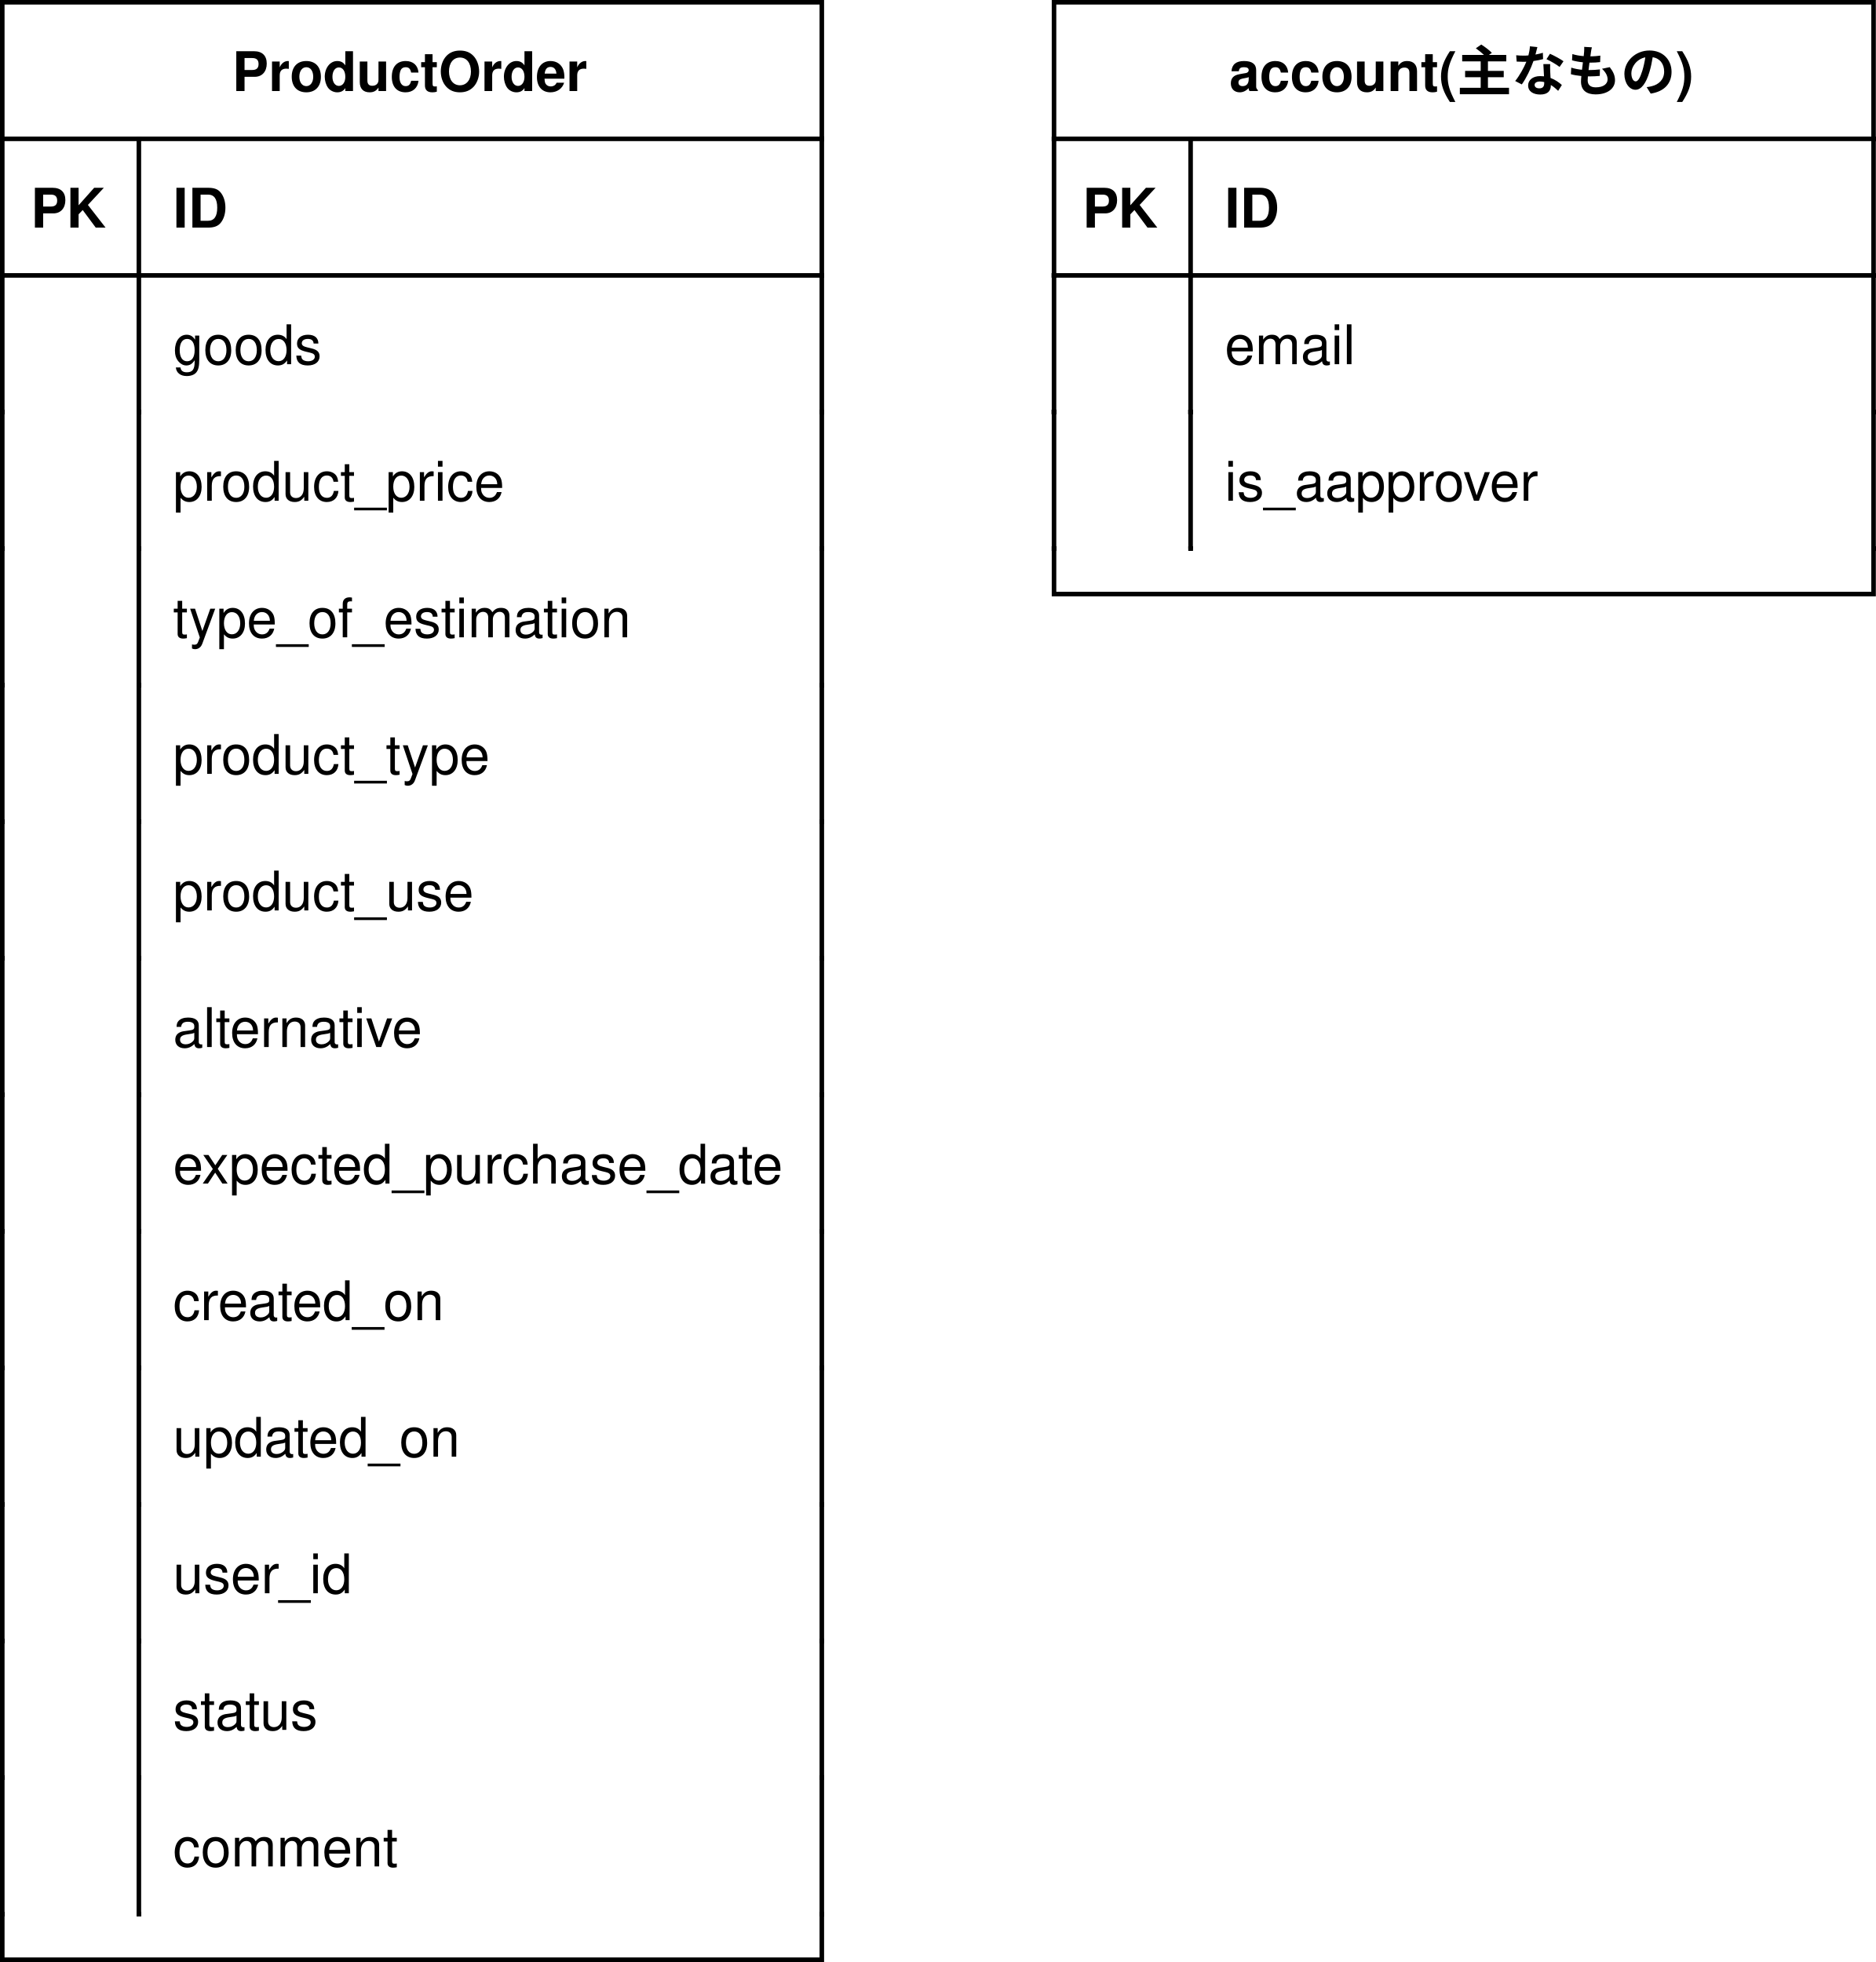
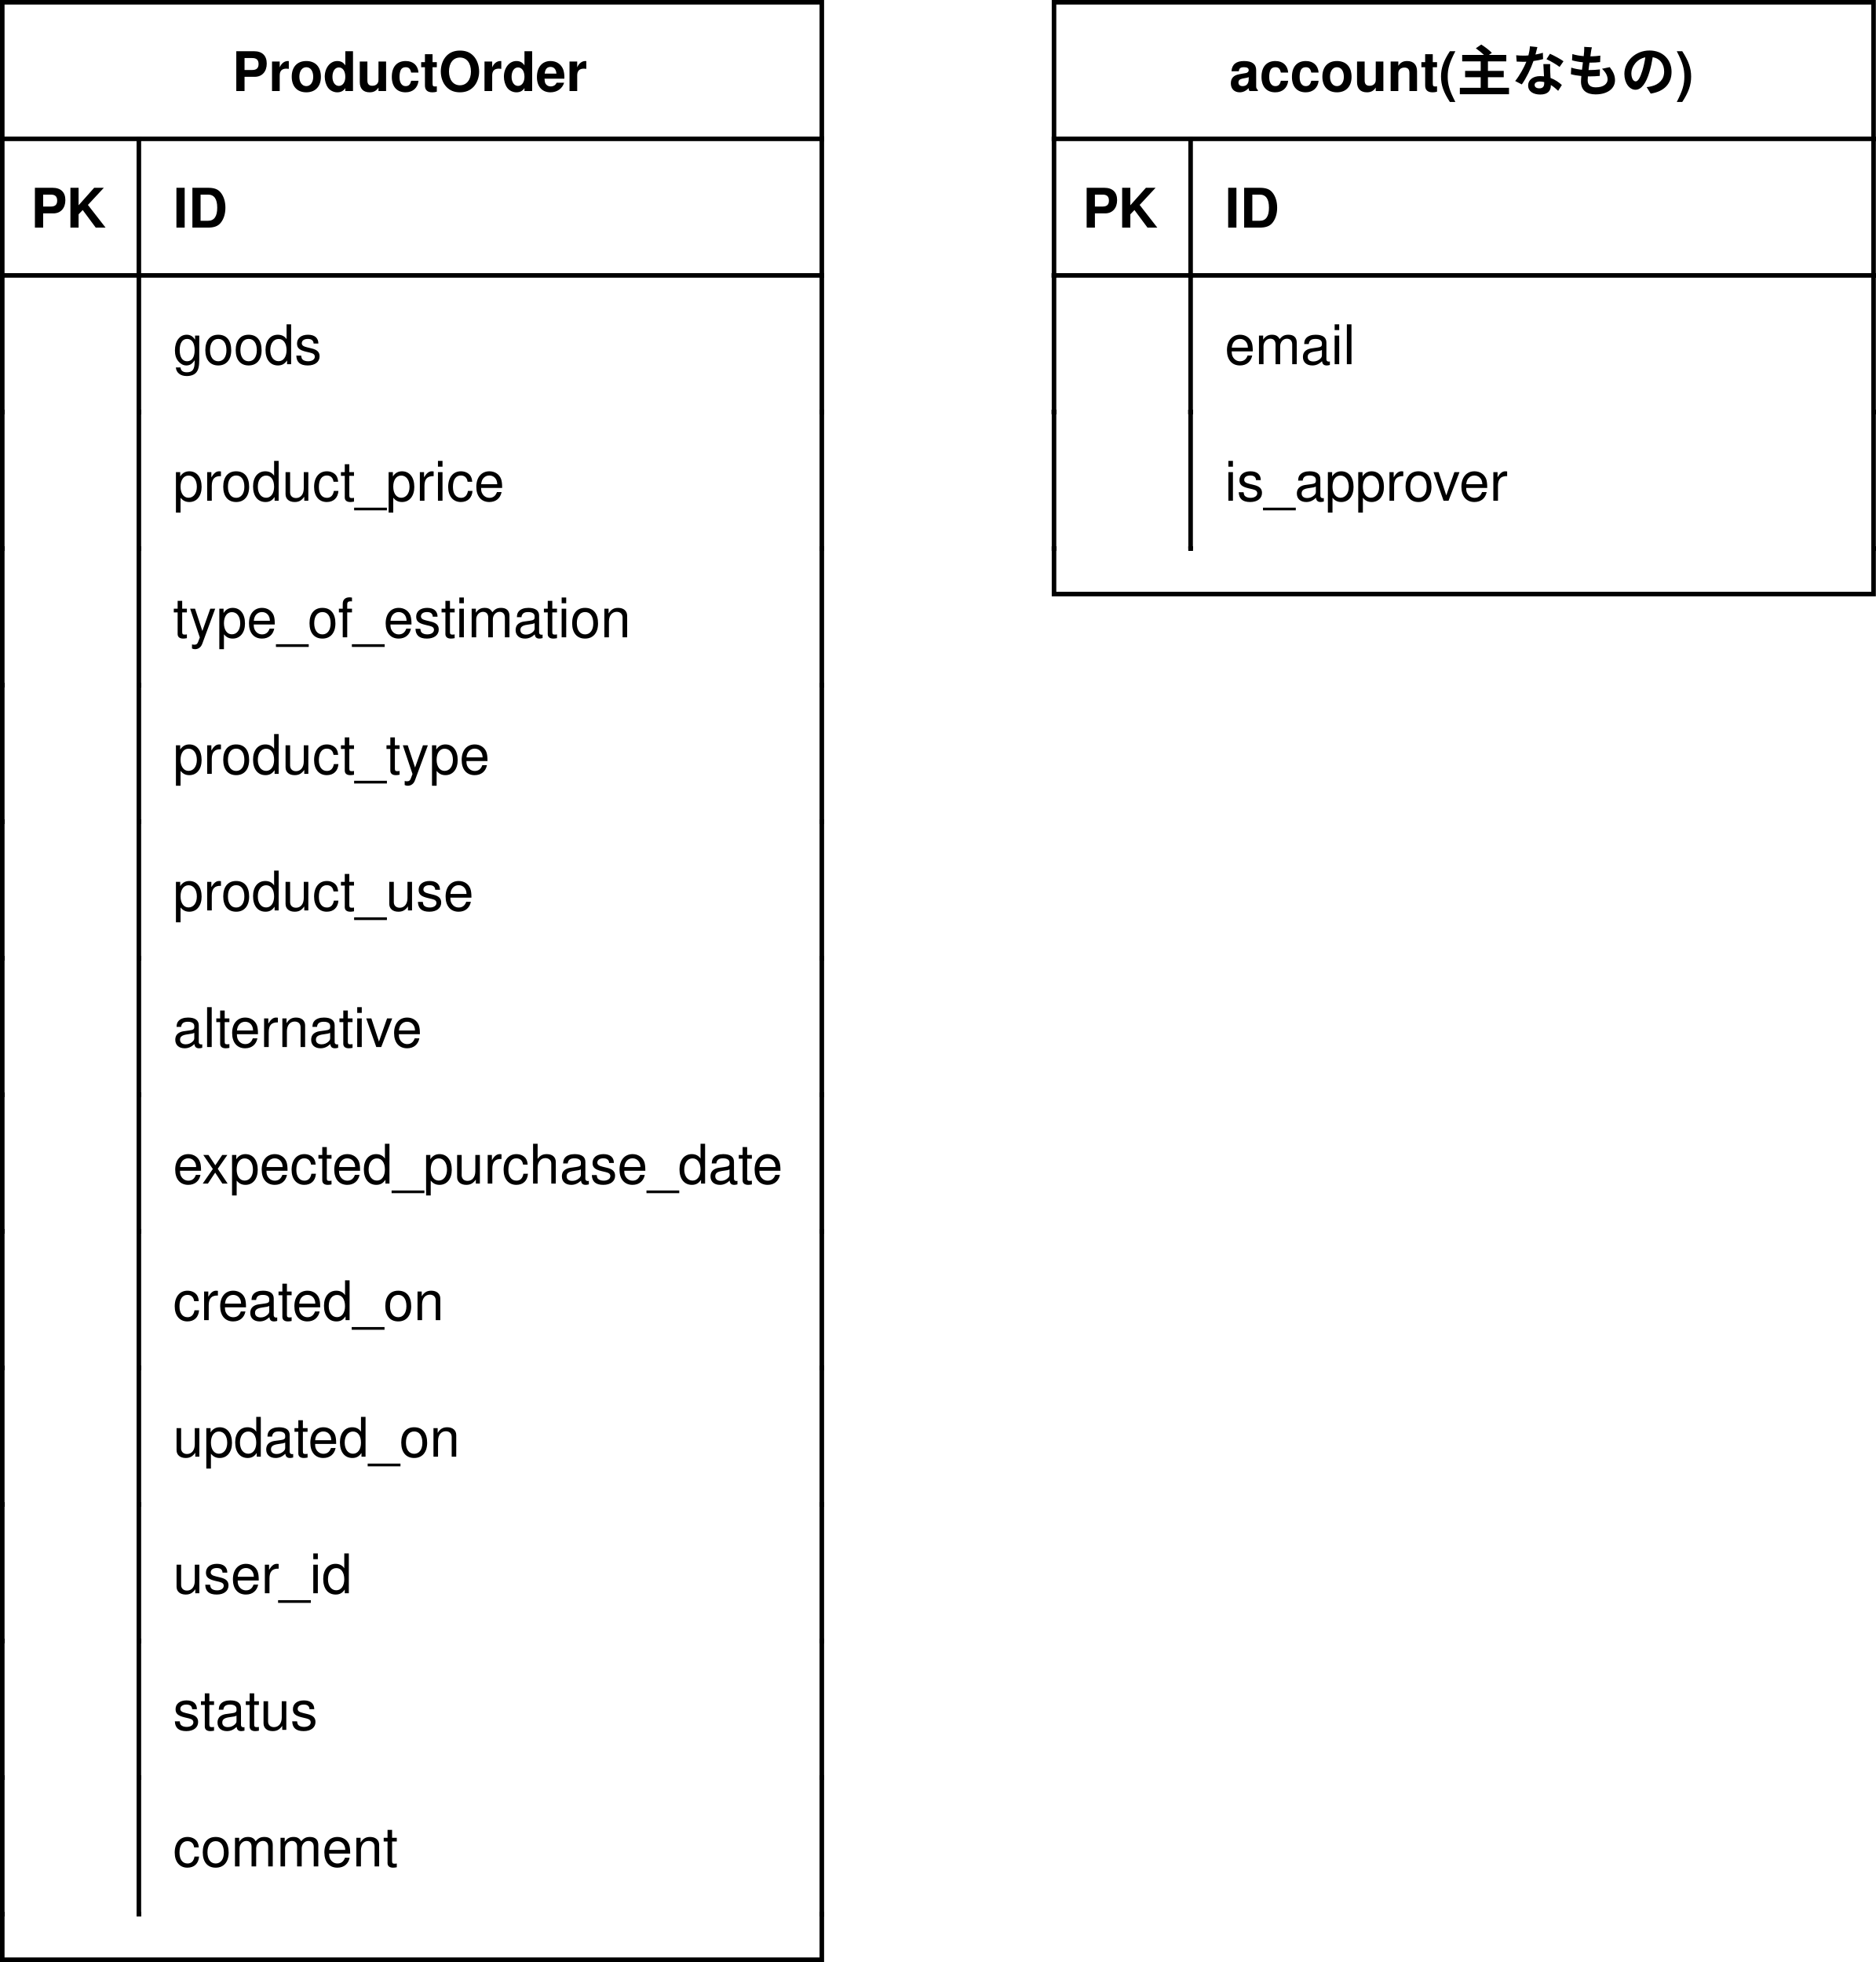
- <svg xmlns="http://www.w3.org/2000/svg" host="65bd71144e" version="1.1" width="412px" height="431px" viewBox="-0.5 -0.5 412 431" content="&lt;mxfile&gt;&lt;diagram id=&quot;6XvgNnZtys1g6mWUHC_X&quot; name=&quot;Page-1&quot;&gt;7Zxtb6s2FMc/DdL2ZgJMSvqySXO3aZ023U66LyMXHGJdgpExbbpPPxvsPNSzlAQul2sTRREc7IM5/8Ov5SS2B5a7/a8Ults/SYpyL/TTvQcevTCcgXv+KQzvrSGOQWvIKE5bU3A0PON/kTT60lrjFFVnDRkhOcPluTEhRYESdmaDlJK382Ybkp+ftYQZ0gzPCcx16xecsm1rnc/8o/03hLOtOnPgyyMvMPmaUVIX8nxeCDbNqz28g8qXbF9tYUreTkxg5YElJYS1W7v9EuUitCpsbb9PhqOHcVNUsIs6+LLLK8xrefF/U5LWCfuLpojKUbJ3FRk+4FJsMvgiTIuKQcqkgMDnBi4Jg7jgXcFj0OznOSwr3DRvLVucp0/wndRMOVJ7iw3eo/Rzq59oy6V84s7ErnC+4c6f5WDEYZjjrODbCb9cccYFRRUfyxOsmGwhrw5RhvbGGAWHyPOERmSHGH3nTWSHSGolc1klwdsxMYK5tG1PkiIC0ghlMmYHz0dB+IbUxKRPqOlj1IRfEsMw/8zvCFhkjTzn0RchTCkp/4E0Q0waSoJF8FavPByHOOM8X5KcCBELUghPjJTyYI42qu8LYYzslFby2g9Om+ueLfibR2Lp/zLzZny4S74fHPf5WzSnbEmKilGeOsIH4gq+IaHihQr6Bg2laOBC0frRDOj31B/XqdZgDR5Vu1oQ/4MgH+8cwgO6yRv0bHGaokK2USfh4PKb1+UKhP+vwEnIwZURl86OobnaG8x5aheQoYVgcqXJeBjnhcpGmrK/P3rL0Hvw5ef3VVnxsG27qEqY4CJ7anvefUiD2aBpsDffiLNe0+Iid33nxeyHoPTHdBkbpe8GpfRdR816v3tRipU/E6IvDPPMARTHmnwZIdLviAn8DYhrUNtu4s4n4vZA3PtBiXtvL3Hn9hNXFWdO5CvbUsG6pDhBDpLXoLrV5A30itFE3uvJG4RDojfoWkYaL3oDQ5ytQq9eUWLvJVqTzZqnJN5BhknhHn9N0tvNX/3BZ+LvDfy9tI7fD3+7Pq6MmL+xA/zVn1zUv76Cww6S1yC63eTVq/8TeW8g73xQ8nYtzY+YvJED5NWr9Iq8deUieA2aWw1e9ag8gbcTeA8/rxoEvGHXOtF4wXvyUy1rwavUOpFPnQG/Oghek+Z2g1evO03gvQG80aDg7fqYMmLwAgfAqz+woH3Jh4fSdVnTZAsrtE756RxksEF+uxnc9XdKE4MbBseDMrhrkX7EDL5zgMF6uT6hCAoEu/g9m0lyu7nb9ddKE3dblYbkrnJiI3fv7ecu0GtGdZm6y12D5FZzF+iFp4m7N3B30ClvoGuhaLzcbfPRcu7qJaO6QnTNGzgHXZPedkN3msDWC3QHncEG7J3BBhyYwQb0GlHFIKsdnMJmkttu5k5T2Hph7qBz2EDXqtCImevAHDb1RexpYZfsdiII7kHXxdlrkV5hgknCXbOfvFXkLebeYuGtgDcPvIeHZiMUb2lZ/WxME4cWRApj2eXKFZGCXggc/Rj1oe++IlI0ohWRIidXRIocqBxF04pIt6aB3X9np4JSH5QetJ4U2VtPihyoJ0V6PQntIM7HTuBvQFwXy0nxRNw+iDtoNSm2l7ixA8SNdeLiag1hWVIROPfAaxLdIvDy3ePy3G3z4xLoYPUf&lt;/diagram&gt;&lt;/mxfile&gt;" style="background-color: rgb(255, 255, 255);">
+ <svg xmlns="http://www.w3.org/2000/svg" host="65bd71144e" version="1.1" width="412px" height="431px" viewBox="-0.5 -0.5 412 431" content="&lt;mxfile&gt;&lt;diagram id=&quot;6XvgNnZtys1g6mWUHC_X&quot; name=&quot;Page-1&quot;&gt;7Zxtb6s2FMc/DdL25gowadKXTZp7N63TpttJexm54BBrBCPjtOk+/Wyw81DfSCYgRk+IogoO9rE5/8Mv5STGQ4vt/hvHxeZ3lpDMC/1k76FHLwxR5Mu/yvBeG6azqDaknCa1KTganum/RBt1v3RHE1KeNRSMZYIW58aY5TmJxZkNc87ezputWXY+aoFTYhmeY5zZ1r9pIja1dTbxj/ZfCE03ZuTA10decPxPytku1+N5IVpXr/rwFhtfun25wQl7OzGhpYcWnDFRb233C5Kp0Jqw1f2+Xjh6mDcnuXDq4Osurzjb6ZP/k7NkF4s/eEK4nqV4N5GREy7UpsAvyjQvBeZCC4h8aZCSCExz2RU9BtV+luGipFXz2rKhWfKE39lOGEdmb76me5J8r/VTbaWUT9KZ2lXO19L5s56MOowzmuZyO5anq0acc1LKuTzhUugWdkDMCRMuyP7EpAP0jbAtEfxdNtFHTTLrXDZJ8HZMjGCmbZuTpIiQNmKdjOnB81EQuaE1uaRPaOlzURN5loLi7Lu8InCeVvKcR1+FMOGs+AvzlAhtKBhVwVu+yggd4kyzbMEypkTMWa48CVbogxlZm74vTAi2NVrpcz84rc57MpdvGYmF/2XiTeR0F3I/OO7Lt2rOxYLlpeAydZQPIhV8I0rFHynou2uoRUOOonWjGbKvqd+aqVZhDR9VayyI/0GQj1cOk7FbZxV6NjRJSK7bmEEkuPzqdUGB0FmBk5CjhhHXzo6haewNZzK1cyzIXDG5tGQ8zNNR2chS9tdHbxF6D77++/+qbHhYt52XBY5pnj7VPe8+pMGk1zTYexcvxEmnaeHkruu8mHwKSn9Ml6FR+q5XSt+11Kzzq5ck1Pi7hOgfhXniHGZQKJ5a8qWMab8DJnBb4rqrDZu4s5G4HRD3vlfi3gMh7sw5zJCIa4ozJ/IVdalgVXAaE+jkdVcdNHkDu2I0krc5eYOwT/QGbctIA0Fv4B5nUOi1K0rivSArtl7JlKRbLCjLgfO3gfSw+Wvf+Iz8vYK/rnX8bvjb9nZlKPydOscZFH/tOxfzr6/iMHTyuosOm7x29X8k7xXknfVK3ral+aGQN3KOMyjy2lV6Q95dCR687pqDBq+5VR7B2wq8h59X9QLesG2daCDgPSTfbYHXqHUinxmBvkIHbwPNYYPXrjuN4L0CvFGv4G17mzIU8CLnOIMCr33DQvaFnB5JVsWOxxtcklUih4POYHf5YTO47e+URgZXDJ72yuC2RfqhMPjOOc6gGGyX62NOsEIw+O/ZGkgOm7ttf600crdWqU/uGiefnrv3znGGxF1k14x2RXIj3HWXHDR3kV14Grl7BXd7XfKG2haKBsLdQ/LdGHftktGuJHwlG8CGbgO9YUN3XMDWCXR7XcGGgKxgQ7e5gg3ZNaJSYLGDvoStgdywmTsuYeuEub2uYUNA1rCh21zDZr6IPS3ssu1WxQU4dMfVa3UC2BUmHMfStfjJW0befObN594SebPAe3ioNkL11pblzxfT5IYeiBROdZeGT0QKOiFw9DnqQ/0+ESm6oi7f46dmBP+JSIe0vLEP1PGJSNemAezP2bGg1AWle60nRUDqSdFt1pMiu55EtphmQydwW+KO5aRqyOlI3C6I22s1aQqEuNPbJO7UJi4tV7gouIobcO420BwQd+Xu8encdfPjE9DR8j8=&lt;/diagram&gt;&lt;/mxfile&gt;" style="background-color: rgb(255, 255, 255);">
  <defs>
    <clipPath id="mx-clip-0-30-30-30-0">
      <rect x="0" y="30" width="30" height="30" />
    </clipPath>
    <clipPath id="mx-clip-36-30-144-30-0">
      <rect x="36" y="30" width="144" height="30" />
    </clipPath>
    <clipPath id="mx-clip-36-60-144-30-0">
      <rect x="36" y="60" width="144" height="30" />
    </clipPath>
    <clipPath id="mx-clip-36-90-144-30-0">
      <rect x="36" y="90" width="144" height="30" />
    </clipPath>
    <clipPath id="mx-clip-36-120-144-30-0">
      <rect x="36" y="120" width="144" height="30" />
    </clipPath>
    <clipPath id="mx-clip-36-150-144-30-0">
      <rect x="36" y="150" width="144" height="30" />
    </clipPath>
    <clipPath id="mx-clip-36-180-144-30-0">
      <rect x="36" y="180" width="144" height="30" />
    </clipPath>
    <clipPath id="mx-clip-36-210-144-30-0">
      <rect x="36" y="210" width="144" height="30" />
    </clipPath>
    <clipPath id="mx-clip-36-240-144-30-0">
      <rect x="36" y="240" width="144" height="30" />
    </clipPath>
    <clipPath id="mx-clip-36-270-144-30-0">
      <rect x="36" y="270" width="144" height="30" />
    </clipPath>
    <clipPath id="mx-clip-36-300-144-30-0">
      <rect x="36" y="300" width="144" height="30" />
    </clipPath>
    <clipPath id="mx-clip-36-330-144-30-0">
      <rect x="36" y="330" width="144" height="30" />
    </clipPath>
    <clipPath id="mx-clip-36-360-144-30-0">
      <rect x="36" y="360" width="144" height="30" />
    </clipPath>
    <clipPath id="mx-clip-36-390-144-30-0">
      <rect x="36" y="390" width="144" height="30" />
    </clipPath>
    <clipPath id="mx-clip-231-30-30-30-0">
      <rect x="231" y="30" width="30" height="30" />
    </clipPath>
    <clipPath id="mx-clip-267-30-144-30-0">
      <rect x="267" y="30" width="144" height="30" />
    </clipPath>
    <clipPath id="mx-clip-267-60-144-30-0">
      <rect x="267" y="60" width="144" height="30" />
    </clipPath>
    <clipPath id="mx-clip-267-90-144-30-0">
      <rect x="267" y="90" width="144" height="30" />
    </clipPath>
  </defs>
  <g>
    <path d="M 0 30 L 0 0 L 180 0 L 180 30" fill="rgb(255, 255, 255)" stroke="rgb(0, 0, 0)" stroke-miterlimit="10" pointer-events="all" />
    <path d="M 0 30 L 0 430 L 180 430 L 180 30" fill="none" stroke="rgb(0, 0, 0)" stroke-miterlimit="10" pointer-events="none" />
    <path d="M 0 30 L 180 30" fill="none" stroke="rgb(0, 0, 0)" stroke-miterlimit="10" pointer-events="none" />
    <path d="M 30 30 L 30 60 L 30 90 L 30 120 L 30 150 L 30 180 L 30 210 L 30 240 L 30 270 L 30 300 L 30 330 L 30 360 L 30 390 L 30 420" fill="none" stroke="rgb(0, 0, 0)" stroke-miterlimit="10" pointer-events="none" />
    <g fill="rgb(0, 0, 0)" font-family="Helvetica" font-weight="bold" pointer-events="none" text-anchor="middle" font-size="12px">
      <text x="89.5" y="19.5">
                ProductOrder
            </text>
    </g>
    <path d="M 0 30 M 180 30 M 180 60 L 0 60" fill="none" stroke="rgb(0, 0, 0)" stroke-linecap="square" stroke-miterlimit="10" pointer-events="none" />
    <path d="M 0 30 M 30 30 M 30 60 M 0 60" fill="none" stroke="rgb(0, 0, 0)" stroke-linecap="square" stroke-miterlimit="10" pointer-events="none" />
    <g fill="#000000" font-family="Helvetica" font-weight="bold" pointer-events="none" clip-path="url(#mx-clip-0-30-30-30-0)" text-anchor="middle" font-size="12px">
      <text x="14.5" y="49.5">
                PK
            </text>
    </g>
    <path d="M 30 30 M 180 30 M 180 60 M 30 60" fill="none" stroke="rgb(0, 0, 0)" stroke-linecap="square" stroke-miterlimit="10" pointer-events="none" />
    <g fill="#000000" font-family="Helvetica" font-weight="bold" text-decoration="underline" pointer-events="none" clip-path="url(#mx-clip-36-30-144-30-0)" font-size="12px">
      <text x="37.5" y="49.5">
                ID
            </text>
    </g>
    <path d="M 0 60 M 180 60 M 180 90 M 0 90" fill="none" stroke="rgb(0, 0, 0)" stroke-linecap="square" stroke-miterlimit="10" pointer-events="none" />
    <path d="M 0 60 M 30 60 M 30 90 M 0 90" fill="none" stroke="rgb(0, 0, 0)" stroke-linecap="square" stroke-miterlimit="10" pointer-events="none" />
    <path d="M 30 60 M 180 60 M 180 90 M 30 90" fill="none" stroke="rgb(0, 0, 0)" stroke-linecap="square" stroke-miterlimit="10" pointer-events="none" />
    <g fill="#000000" font-family="Helvetica" pointer-events="none" clip-path="url(#mx-clip-36-60-144-30-0)" font-size="12px">
      <text x="37.5" y="79.5">
                goods
            </text>
    </g>
    <path d="M 0 90 M 180 90 M 180 120 M 0 120" fill="none" stroke="rgb(0, 0, 0)" stroke-linecap="square" stroke-miterlimit="10" pointer-events="none" />
    <path d="M 0 90 M 30 90 M 30 120 M 0 120" fill="none" stroke="rgb(0, 0, 0)" stroke-linecap="square" stroke-miterlimit="10" pointer-events="none" />
    <path d="M 30 90 M 180 90 M 180 120 M 30 120" fill="none" stroke="rgb(0, 0, 0)" stroke-linecap="square" stroke-miterlimit="10" pointer-events="none" />
    <g fill="#000000" font-family="Helvetica" pointer-events="none" clip-path="url(#mx-clip-36-90-144-30-0)" font-size="12px">
      <text x="37.5" y="109.5">
                product_price
            </text>
    </g>
    <path d="M 0 120 M 180 120 M 180 150 M 0 150" fill="none" stroke="rgb(0, 0, 0)" stroke-linecap="square" stroke-miterlimit="10" pointer-events="none" />
    <path d="M 0 120 M 30 120 M 30 150 M 0 150" fill="none" stroke="rgb(0, 0, 0)" stroke-linecap="square" stroke-miterlimit="10" pointer-events="none" />
    <path d="M 30 120 M 180 120 M 180 150 M 30 150" fill="none" stroke="rgb(0, 0, 0)" stroke-linecap="square" stroke-miterlimit="10" pointer-events="none" />
    <g fill="#000000" font-family="Helvetica" pointer-events="none" clip-path="url(#mx-clip-36-120-144-30-0)" font-size="12px">
      <text x="37.5" y="139.5">
                type_of_estimation
            </text>
    </g>
    <path d="M 0 150 M 180 150 M 180 180 M 0 180" fill="none" stroke="rgb(0, 0, 0)" stroke-linecap="square" stroke-miterlimit="10" pointer-events="none" />
    <path d="M 0 150 M 30 150 M 30 180 M 0 180" fill="none" stroke="rgb(0, 0, 0)" stroke-linecap="square" stroke-miterlimit="10" pointer-events="none" />
    <path d="M 30 150 M 180 150 M 180 180 M 30 180" fill="none" stroke="rgb(0, 0, 0)" stroke-linecap="square" stroke-miterlimit="10" pointer-events="none" />
    <g fill="#000000" font-family="Helvetica" pointer-events="none" clip-path="url(#mx-clip-36-150-144-30-0)" font-size="12px">
      <text x="37.5" y="169.5">
                product_type
            </text>
    </g>
    <path d="M 0 180 M 180 180 M 180 210 M 0 210" fill="none" stroke="rgb(0, 0, 0)" stroke-linecap="square" stroke-miterlimit="10" pointer-events="none" />
    <path d="M 0 180 M 30 180 M 30 210 M 0 210" fill="none" stroke="rgb(0, 0, 0)" stroke-linecap="square" stroke-miterlimit="10" pointer-events="none" />
    <path d="M 30 180 M 180 180 M 180 210 M 30 210" fill="none" stroke="rgb(0, 0, 0)" stroke-linecap="square" stroke-miterlimit="10" pointer-events="none" />
    <g fill="#000000" font-family="Helvetica" pointer-events="none" clip-path="url(#mx-clip-36-180-144-30-0)" font-size="12px">
      <text x="37.5" y="199.5">
                product_use
            </text>
    </g>
    <path d="M 0 210 M 180 210 M 180 240 M 0 240" fill="none" stroke="rgb(0, 0, 0)" stroke-linecap="square" stroke-miterlimit="10" pointer-events="none" />
    <path d="M 0 210 M 30 210 M 30 240 M 0 240" fill="none" stroke="rgb(0, 0, 0)" stroke-linecap="square" stroke-miterlimit="10" pointer-events="none" />
    <path d="M 30 210 M 180 210 M 180 240 M 30 240" fill="none" stroke="rgb(0, 0, 0)" stroke-linecap="square" stroke-miterlimit="10" pointer-events="none" />
    <g fill="#000000" font-family="Helvetica" pointer-events="none" clip-path="url(#mx-clip-36-210-144-30-0)" font-size="12px">
      <text x="37.5" y="229.5">
                alternative
            </text>
    </g>
    <path d="M 0 240 M 180 240 M 180 270 M 0 270" fill="none" stroke="rgb(0, 0, 0)" stroke-linecap="square" stroke-miterlimit="10" pointer-events="none" />
    <path d="M 0 240 M 30 240 M 30 270 M 0 270" fill="none" stroke="rgb(0, 0, 0)" stroke-linecap="square" stroke-miterlimit="10" pointer-events="none" />
    <path d="M 30 240 M 180 240 M 180 270 M 30 270" fill="none" stroke="rgb(0, 0, 0)" stroke-linecap="square" stroke-miterlimit="10" pointer-events="none" />
    <g fill="#000000" font-family="Helvetica" pointer-events="none" clip-path="url(#mx-clip-36-240-144-30-0)" font-size="12px">
      <text x="37.5" y="259.5">
                expected_purchase_date
            </text>
    </g>
    <path d="M 0 270 M 180 270 M 180 300 M 0 300" fill="none" stroke="rgb(0, 0, 0)" stroke-linecap="square" stroke-miterlimit="10" pointer-events="none" />
    <path d="M 0 270 M 30 270 M 30 300 M 0 300" fill="none" stroke="rgb(0, 0, 0)" stroke-linecap="square" stroke-miterlimit="10" pointer-events="none" />
    <path d="M 30 270 M 180 270 M 180 300 M 30 300" fill="none" stroke="rgb(0, 0, 0)" stroke-linecap="square" stroke-miterlimit="10" pointer-events="none" />
    <g fill="#000000" font-family="Helvetica" pointer-events="none" clip-path="url(#mx-clip-36-270-144-30-0)" font-size="12px">
      <text x="37.5" y="289.5">
                created_on
            </text>
    </g>
    <path d="M 0 300 M 180 300 M 180 330 M 0 330" fill="none" stroke="rgb(0, 0, 0)" stroke-linecap="square" stroke-miterlimit="10" pointer-events="none" />
    <path d="M 0 300 M 30 300 M 30 330 M 0 330" fill="none" stroke="rgb(0, 0, 0)" stroke-linecap="square" stroke-miterlimit="10" pointer-events="none" />
    <path d="M 30 300 M 180 300 M 180 330 M 30 330" fill="none" stroke="rgb(0, 0, 0)" stroke-linecap="square" stroke-miterlimit="10" pointer-events="none" />
    <g fill="#000000" font-family="Helvetica" pointer-events="none" clip-path="url(#mx-clip-36-300-144-30-0)" font-size="12px">
      <text x="37.5" y="319.5">
                updated_on
            </text>
    </g>
    <path d="M 0 330 M 180 330 M 180 360 M 0 360" fill="none" stroke="rgb(0, 0, 0)" stroke-linecap="square" stroke-miterlimit="10" pointer-events="none" />
    <path d="M 0 330 M 30 330 M 30 360 M 0 360" fill="none" stroke="rgb(0, 0, 0)" stroke-linecap="square" stroke-miterlimit="10" pointer-events="none" />
    <path d="M 30 330 M 180 330 M 180 360 M 30 360" fill="none" stroke="rgb(0, 0, 0)" stroke-linecap="square" stroke-miterlimit="10" pointer-events="none" />
    <g fill="#000000" font-family="Helvetica" pointer-events="none" clip-path="url(#mx-clip-36-330-144-30-0)" font-size="12px">
      <text x="37.5" y="349.5">
                user_id
            </text>
    </g>
    <path d="M 0 360 M 180 360 M 180 390 M 0 390" fill="none" stroke="rgb(0, 0, 0)" stroke-linecap="square" stroke-miterlimit="10" pointer-events="none" />
    <path d="M 0 360 M 30 360 M 30 390 M 0 390" fill="none" stroke="rgb(0, 0, 0)" stroke-linecap="square" stroke-miterlimit="10" pointer-events="none" />
    <path d="M 30 360 M 180 360 M 180 390 M 30 390" fill="none" stroke="rgb(0, 0, 0)" stroke-linecap="square" stroke-miterlimit="10" pointer-events="none" />
    <g fill="#000000" font-family="Helvetica" pointer-events="none" clip-path="url(#mx-clip-36-360-144-30-0)" font-size="12px">
      <text x="37.5" y="379.5">
                status
            </text>
    </g>
    <path d="M 0 390 M 180 390 M 180 420 M 0 420" fill="none" stroke="rgb(0, 0, 0)" stroke-linecap="square" stroke-miterlimit="10" pointer-events="none" />
    <path d="M 0 390 M 30 390 M 30 420 M 0 420" fill="none" stroke="rgb(0, 0, 0)" stroke-linecap="square" stroke-miterlimit="10" pointer-events="none" />
    <path d="M 30 390 M 180 390 M 180 420 M 30 420" fill="none" stroke="rgb(0, 0, 0)" stroke-linecap="square" stroke-miterlimit="10" pointer-events="none" />
    <g fill="#000000" font-family="Helvetica" pointer-events="none" clip-path="url(#mx-clip-36-390-144-30-0)" font-size="12px">
      <text x="37.5" y="409.5">
                comment
            </text>
    </g>
    <path d="M 231 30 L 231 0 L 411 0 L 411 30" fill="rgb(255, 255, 255)" stroke="rgb(0, 0, 0)" stroke-miterlimit="10" pointer-events="none" />
    <path d="M 231 30 L 231 130 L 411 130 L 411 30" fill="none" stroke="rgb(0, 0, 0)" stroke-miterlimit="10" pointer-events="none" />
    <path d="M 231 30 L 411 30" fill="none" stroke="rgb(0, 0, 0)" stroke-miterlimit="10" pointer-events="none" />
    <path d="M 261 30 L 261 60 L 261 90 L 261 120" fill="none" stroke="rgb(0, 0, 0)" stroke-miterlimit="10" pointer-events="none" />
    <g fill="rgb(0, 0, 0)" font-family="Helvetica" font-weight="bold" pointer-events="none" text-anchor="middle" font-size="12px">
      <text x="320.5" y="19.5">
                account(主なもの)
            </text>
    </g>
    <path d="M 231 30 M 411 30 M 411 60 L 231 60" fill="none" stroke="rgb(0, 0, 0)" stroke-linecap="square" stroke-miterlimit="10" pointer-events="none" />
    <path d="M 231 30 M 261 30 M 261 60 M 231 60" fill="none" stroke="rgb(0, 0, 0)" stroke-linecap="square" stroke-miterlimit="10" pointer-events="none" />
    <g fill="#000000" font-family="Helvetica" font-weight="bold" pointer-events="none" clip-path="url(#mx-clip-231-30-30-30-0)" text-anchor="middle" font-size="12px">
      <text x="245.5" y="49.5">
                PK
            </text>
    </g>
    <path d="M 261 30 M 411 30 M 411 60 M 261 60" fill="none" stroke="rgb(0, 0, 0)" stroke-linecap="square" stroke-miterlimit="10" pointer-events="none" />
    <g fill="#000000" font-family="Helvetica" font-weight="bold" text-decoration="underline" pointer-events="none" clip-path="url(#mx-clip-267-30-144-30-0)" font-size="12px">
      <text x="268.5" y="49.5">
                ID
            </text>
    </g>
    <path d="M 231 60 M 411 60 M 411 90 M 231 90" fill="none" stroke="rgb(0, 0, 0)" stroke-linecap="square" stroke-miterlimit="10" pointer-events="none" />
    <path d="M 231 60 M 261 60 M 261 90 M 231 90" fill="none" stroke="rgb(0, 0, 0)" stroke-linecap="square" stroke-miterlimit="10" pointer-events="none" />
    <path d="M 261 60 M 411 60 M 411 90 M 261 90" fill="none" stroke="rgb(0, 0, 0)" stroke-linecap="square" stroke-miterlimit="10" pointer-events="none" />
    <g fill="#000000" font-family="Helvetica" pointer-events="none" clip-path="url(#mx-clip-267-60-144-30-0)" font-size="12px">
      <text x="268.5" y="79.5">
                email
            </text>
    </g>
    <path d="M 231 90 M 411 90 M 411 120 M 231 120" fill="none" stroke="rgb(0, 0, 0)" stroke-linecap="square" stroke-miterlimit="10" pointer-events="none" />
    <path d="M 231 90 M 261 90 M 261 120 M 231 120" fill="none" stroke="rgb(0, 0, 0)" stroke-linecap="square" stroke-miterlimit="10" pointer-events="none" />
    <path d="M 261 90 M 411 90 M 411 120 M 261 120" fill="none" stroke="rgb(0, 0, 0)" stroke-linecap="square" stroke-miterlimit="10" pointer-events="none" />
    <g fill="#000000" font-family="Helvetica" pointer-events="none" clip-path="url(#mx-clip-267-90-144-30-0)" font-size="12px">
      <text x="268.5" y="109.5">
-                 is_aapprover
+                 is_approver
            </text>
    </g>
  </g>
</svg>
